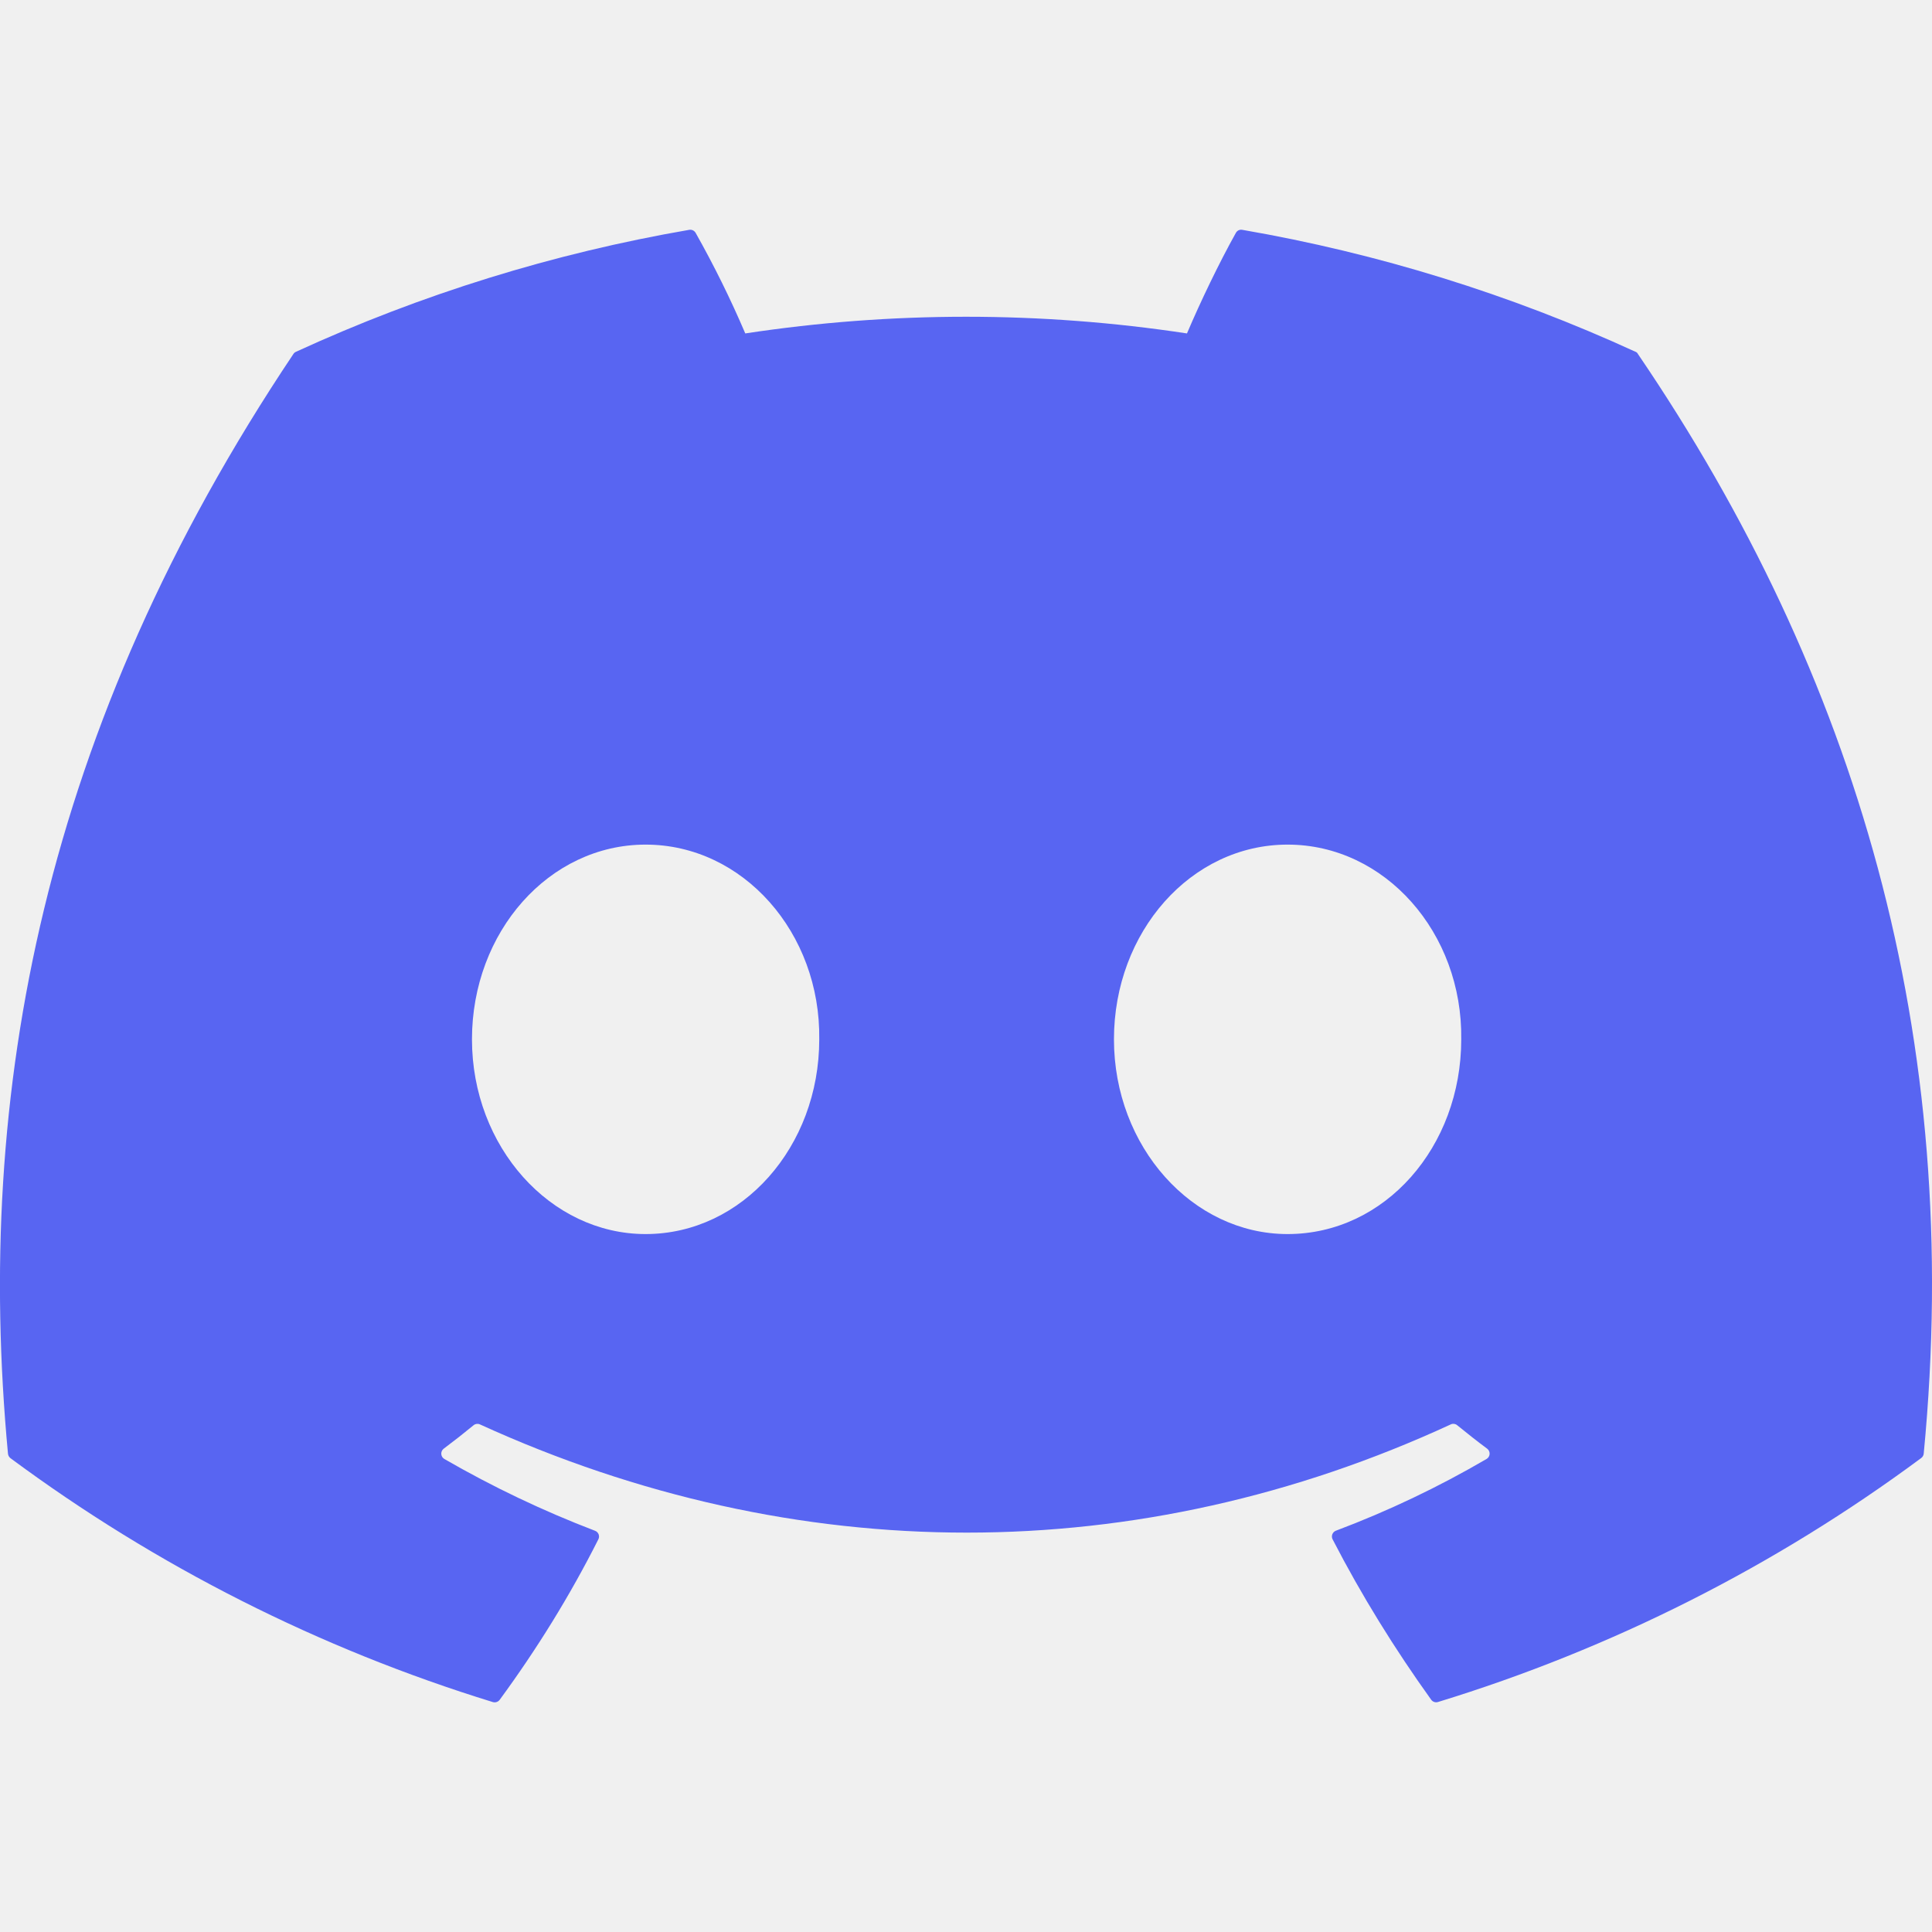
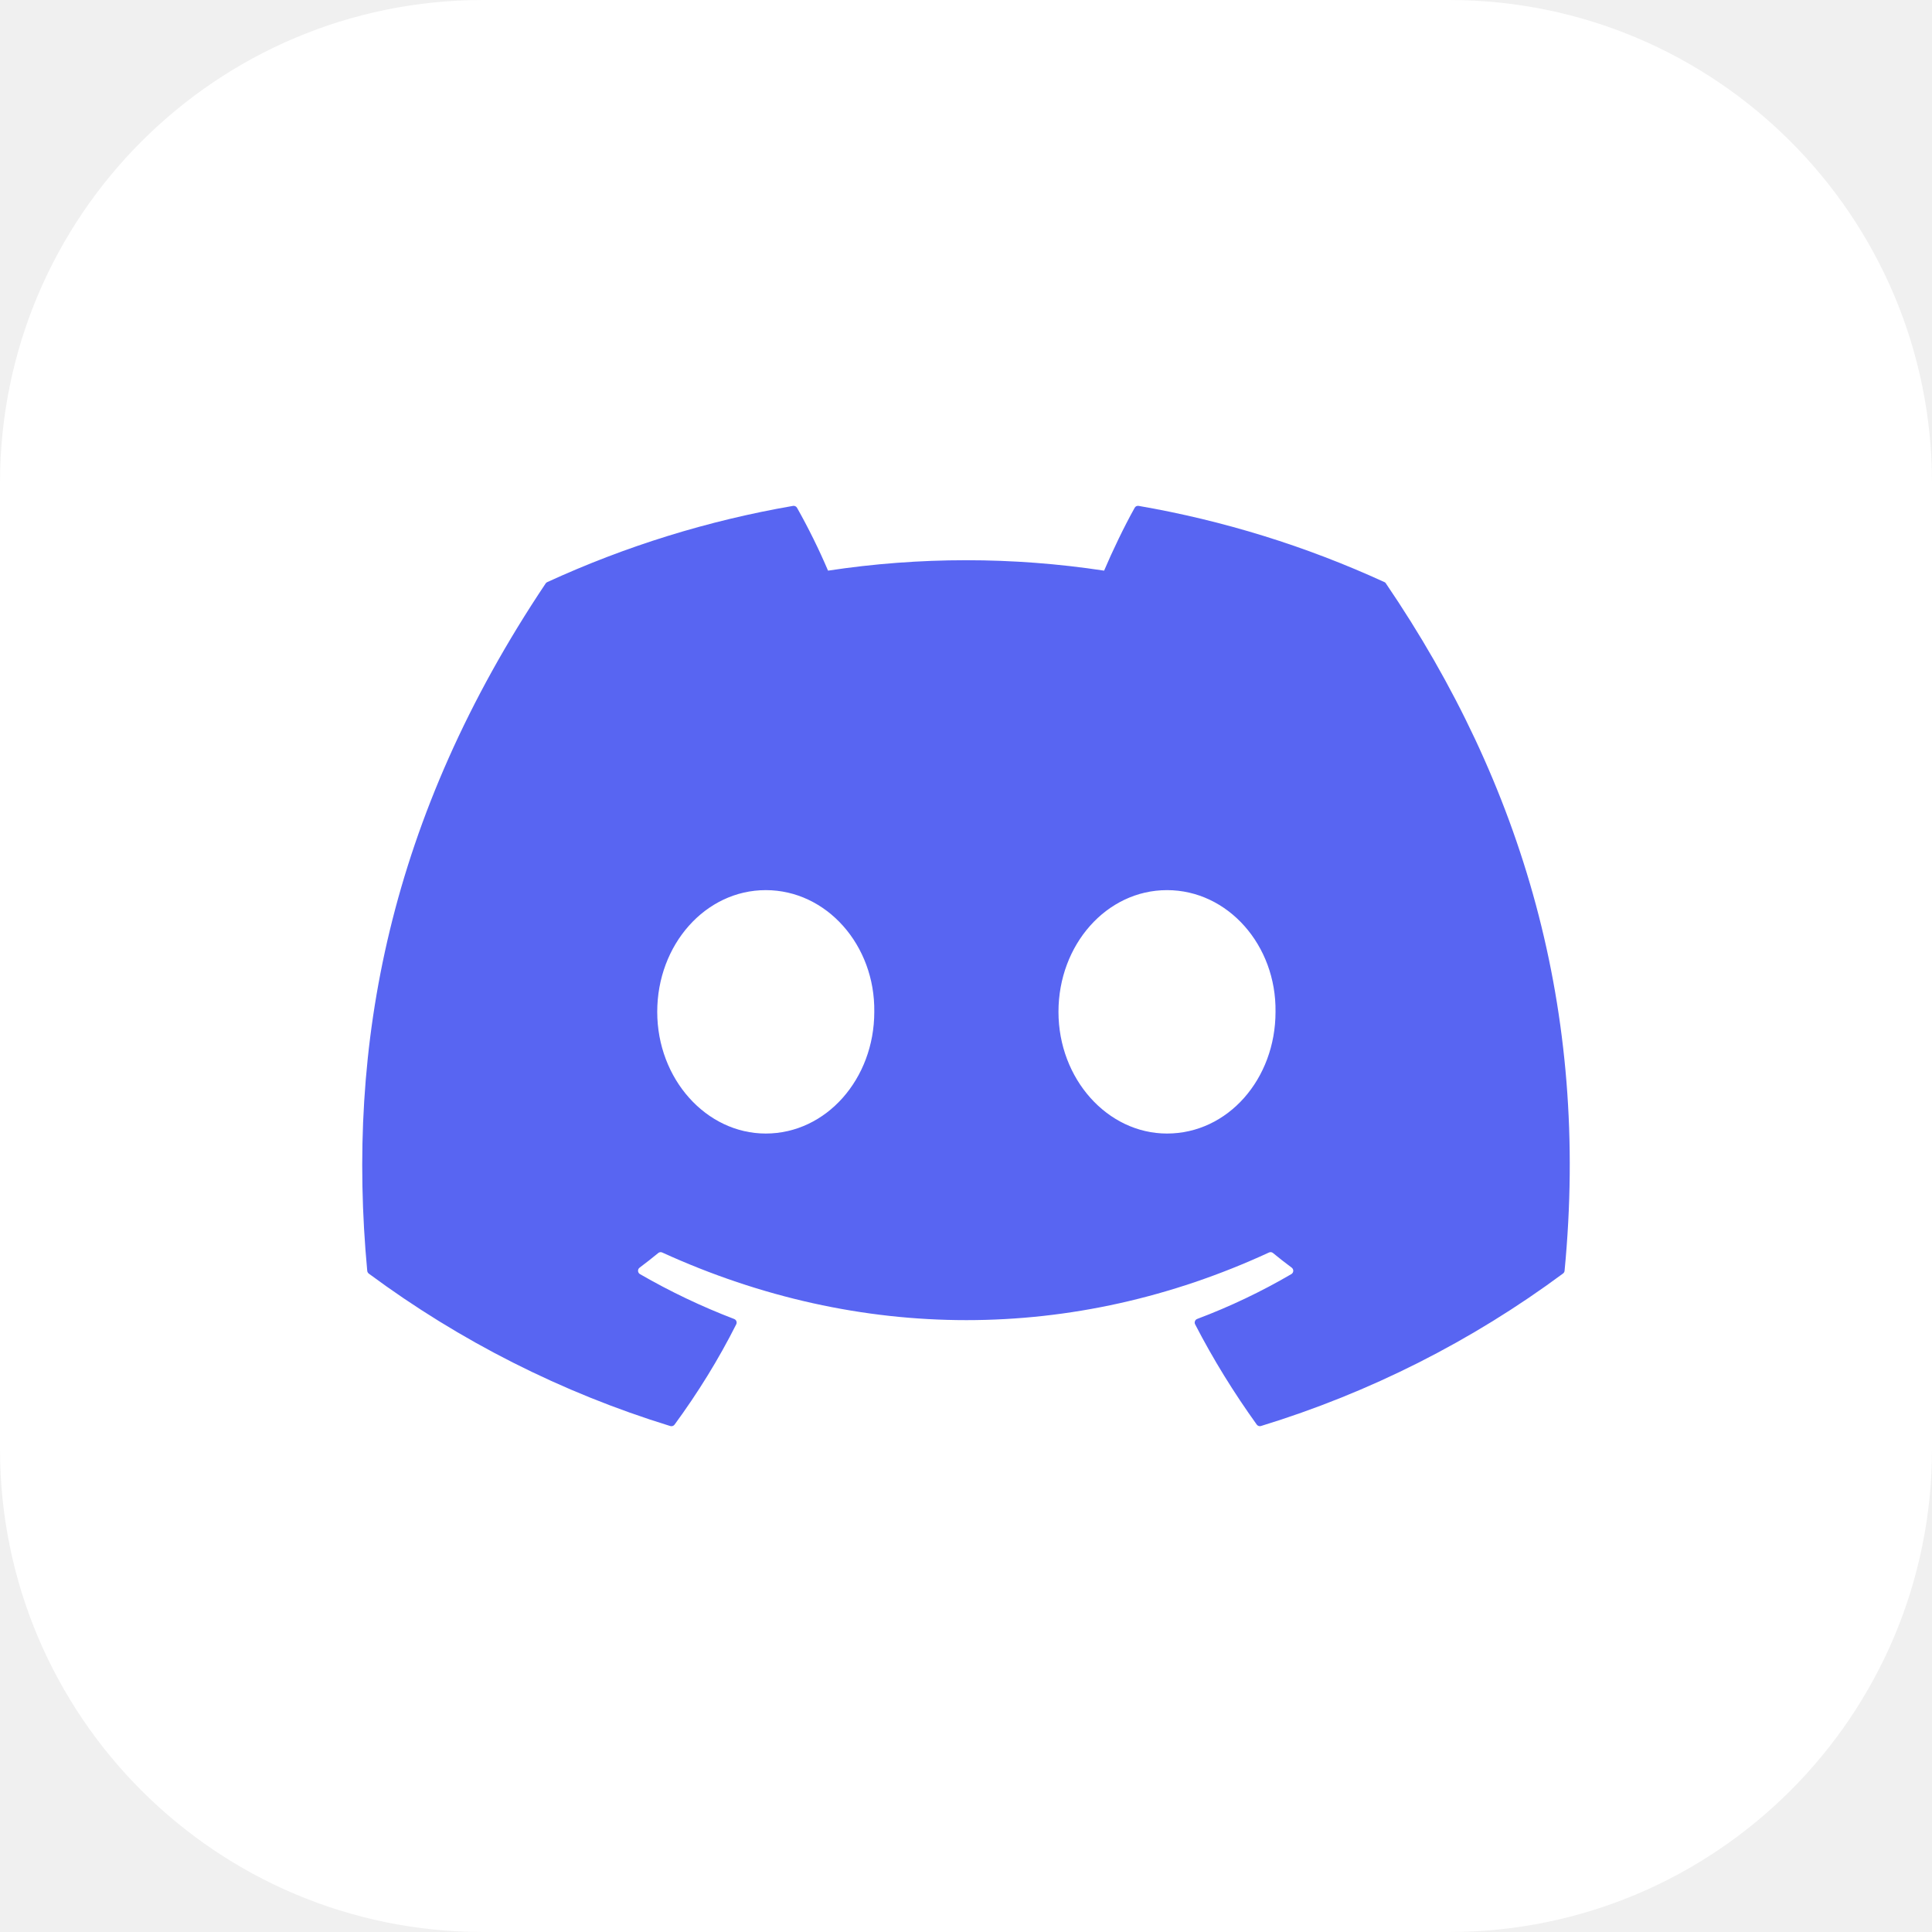
<svg xmlns="http://www.w3.org/2000/svg" width="24" height="24" viewBox="0 0 24 24" fill="none">
-   <path d="M20.317 4.37a19.791 19.791 0 0 0-4.885-1.515.074.074 0 0 0-.079.037c-.21.375-.444.864-.608 1.25a18.27 18.27 0 0 0-5.487 0 12.64 12.64 0 0 0-.617-1.25.077.077 0 0 0-.079-.037A19.736 19.736 0 0 0 3.677 4.37a.07.07 0 0 0-.032.027C.533 9.046-.32 13.58.099 18.057a.082.082 0 0 0 .031.057 19.9 19.9 0 0 0 5.993 3.03.078.078 0 0 0 .084-.028c.462-.63.874-1.295 1.226-1.994a.076.076 0 0 0-.041-.106 13.107 13.107 0 0 1-1.872-.892.077.077 0 0 1-.008-.128 10.2 10.2 0 0 0 .372-.292.074.074 0 0 1 .077-.01c3.928 1.793 8.18 1.793 12.062 0a.074.074 0 0 1 .078.01c.12.098.246.198.373.292a.077.077 0 0 1-.006.127 12.299 12.299 0 0 1-1.873.892.077.077 0 0 0-.041.107c.36.698.772 1.362 1.225 1.993a.076.076 0 0 0 .084.028 19.839 19.839 0 0 0 6.002-3.03.077.077 0 0 0 .032-.054c.5-5.177-.838-9.674-3.549-13.66a.061.061 0 0 0-.031-.03ZM8.02 15.33c-1.183 0-2.157-1.085-2.157-2.419 0-1.333.956-2.419 2.157-2.419 1.21 0 2.176 1.096 2.157 2.42 0 1.333-.956 2.418-2.157 2.418Zm7.975 0c-1.183 0-2.157-1.085-2.157-2.419 0-1.333.955-2.419 2.157-2.419 1.21 0 2.176 1.096 2.157 2.42 0 1.333-.946 2.418-2.157 2.418Z" fill="#5865F2" />
+   <rect width="24" height="24" rx="6" fill="#FFFFFF" />
+   <g transform="translate(4.500 4.500) scale(0.625)">
+     <path d="M20.317 4.37a19.791 19.791 0 0 0-4.885-1.515.074.074 0 0 0-.079.037c-.21.375-.444.864-.608 1.25a18.27 18.27 0 0 0-5.487 0 12.64 12.64 0 0 0-.617-1.25.077.077 0 0 0-.079-.037A19.736 19.736 0 0 0 3.677 4.37a.07.07 0 0 0-.032.027C.533 9.046-.32 13.58.099 18.057a.082.082 0 0 0 .031.057 19.9 19.9 0 0 0 5.993 3.03.078.078 0 0 0 .084-.028c.462-.63.874-1.295 1.226-1.994a.076.076 0 0 0-.041-.106 13.107 13.107 0 0 1-1.872-.892.077.077 0 0 1-.008-.128 10.2 10.2 0 0 0 .372-.292.074.074 0 0 1 .077-.01c3.928 1.793 8.18 1.793 12.062 0a.074.074 0 0 1 .078.01c.12.098.246.198.373.292a.077.077 0 0 1-.006.127 12.299 12.299 0 0 1-1.873.892.077.077 0 0 0-.041.107c.36.698.772 1.362 1.225 1.993a.076.076 0 0 0 .084.028 19.839 19.839 0 0 0 6.002-3.03.077.077 0 0 0 .032-.054c.5-5.177-.838-9.674-3.549-13.66a.061.061 0 0 0-.031-.03ZM8.02 15.33c-1.183 0-2.157-1.085-2.157-2.419 0-1.333.956-2.419 2.157-2.419 1.21 0 2.176 1.096 2.157 2.42 0 1.333-.956 2.418-2.157 2.418Zm7.975 0c-1.183 0-2.157-1.085-2.157-2.419 0-1.333.955-2.419 2.157-2.419 1.21 0 2.176 1.096 2.157 2.42 0 1.333-.946 2.418-2.157 2.418Z" fill="#5865F2" />
+   </g>
</svg>
